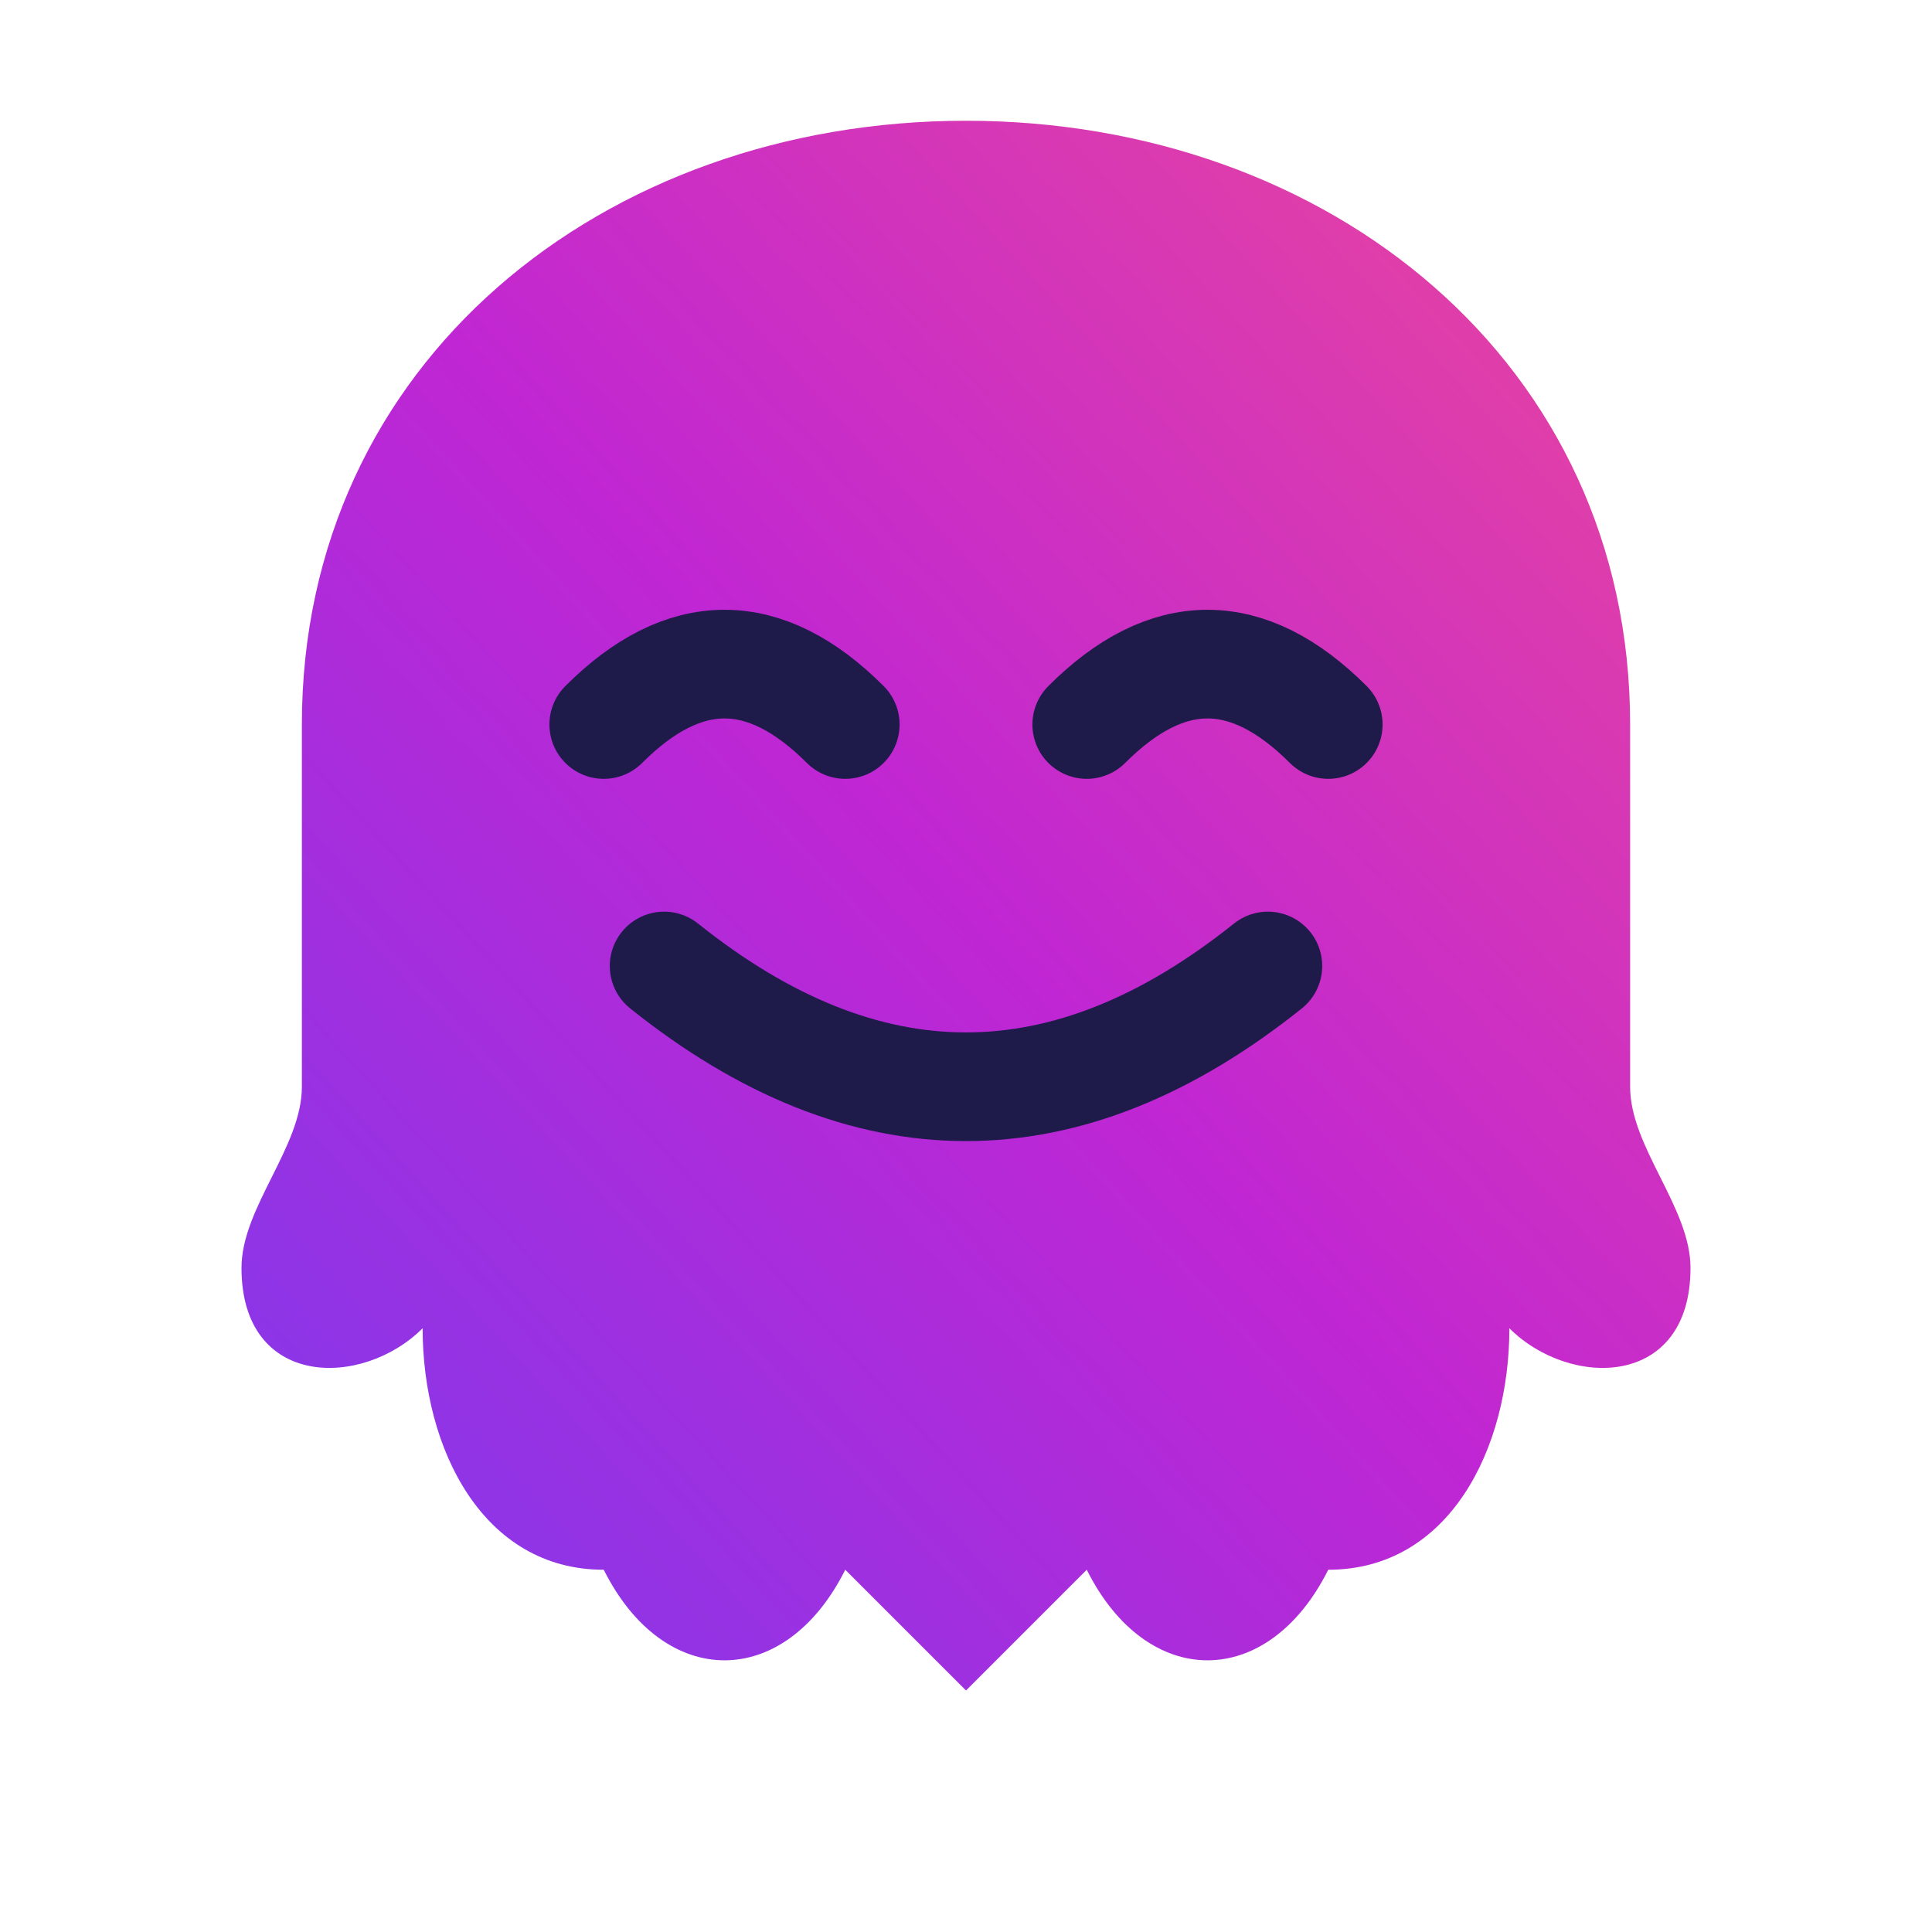
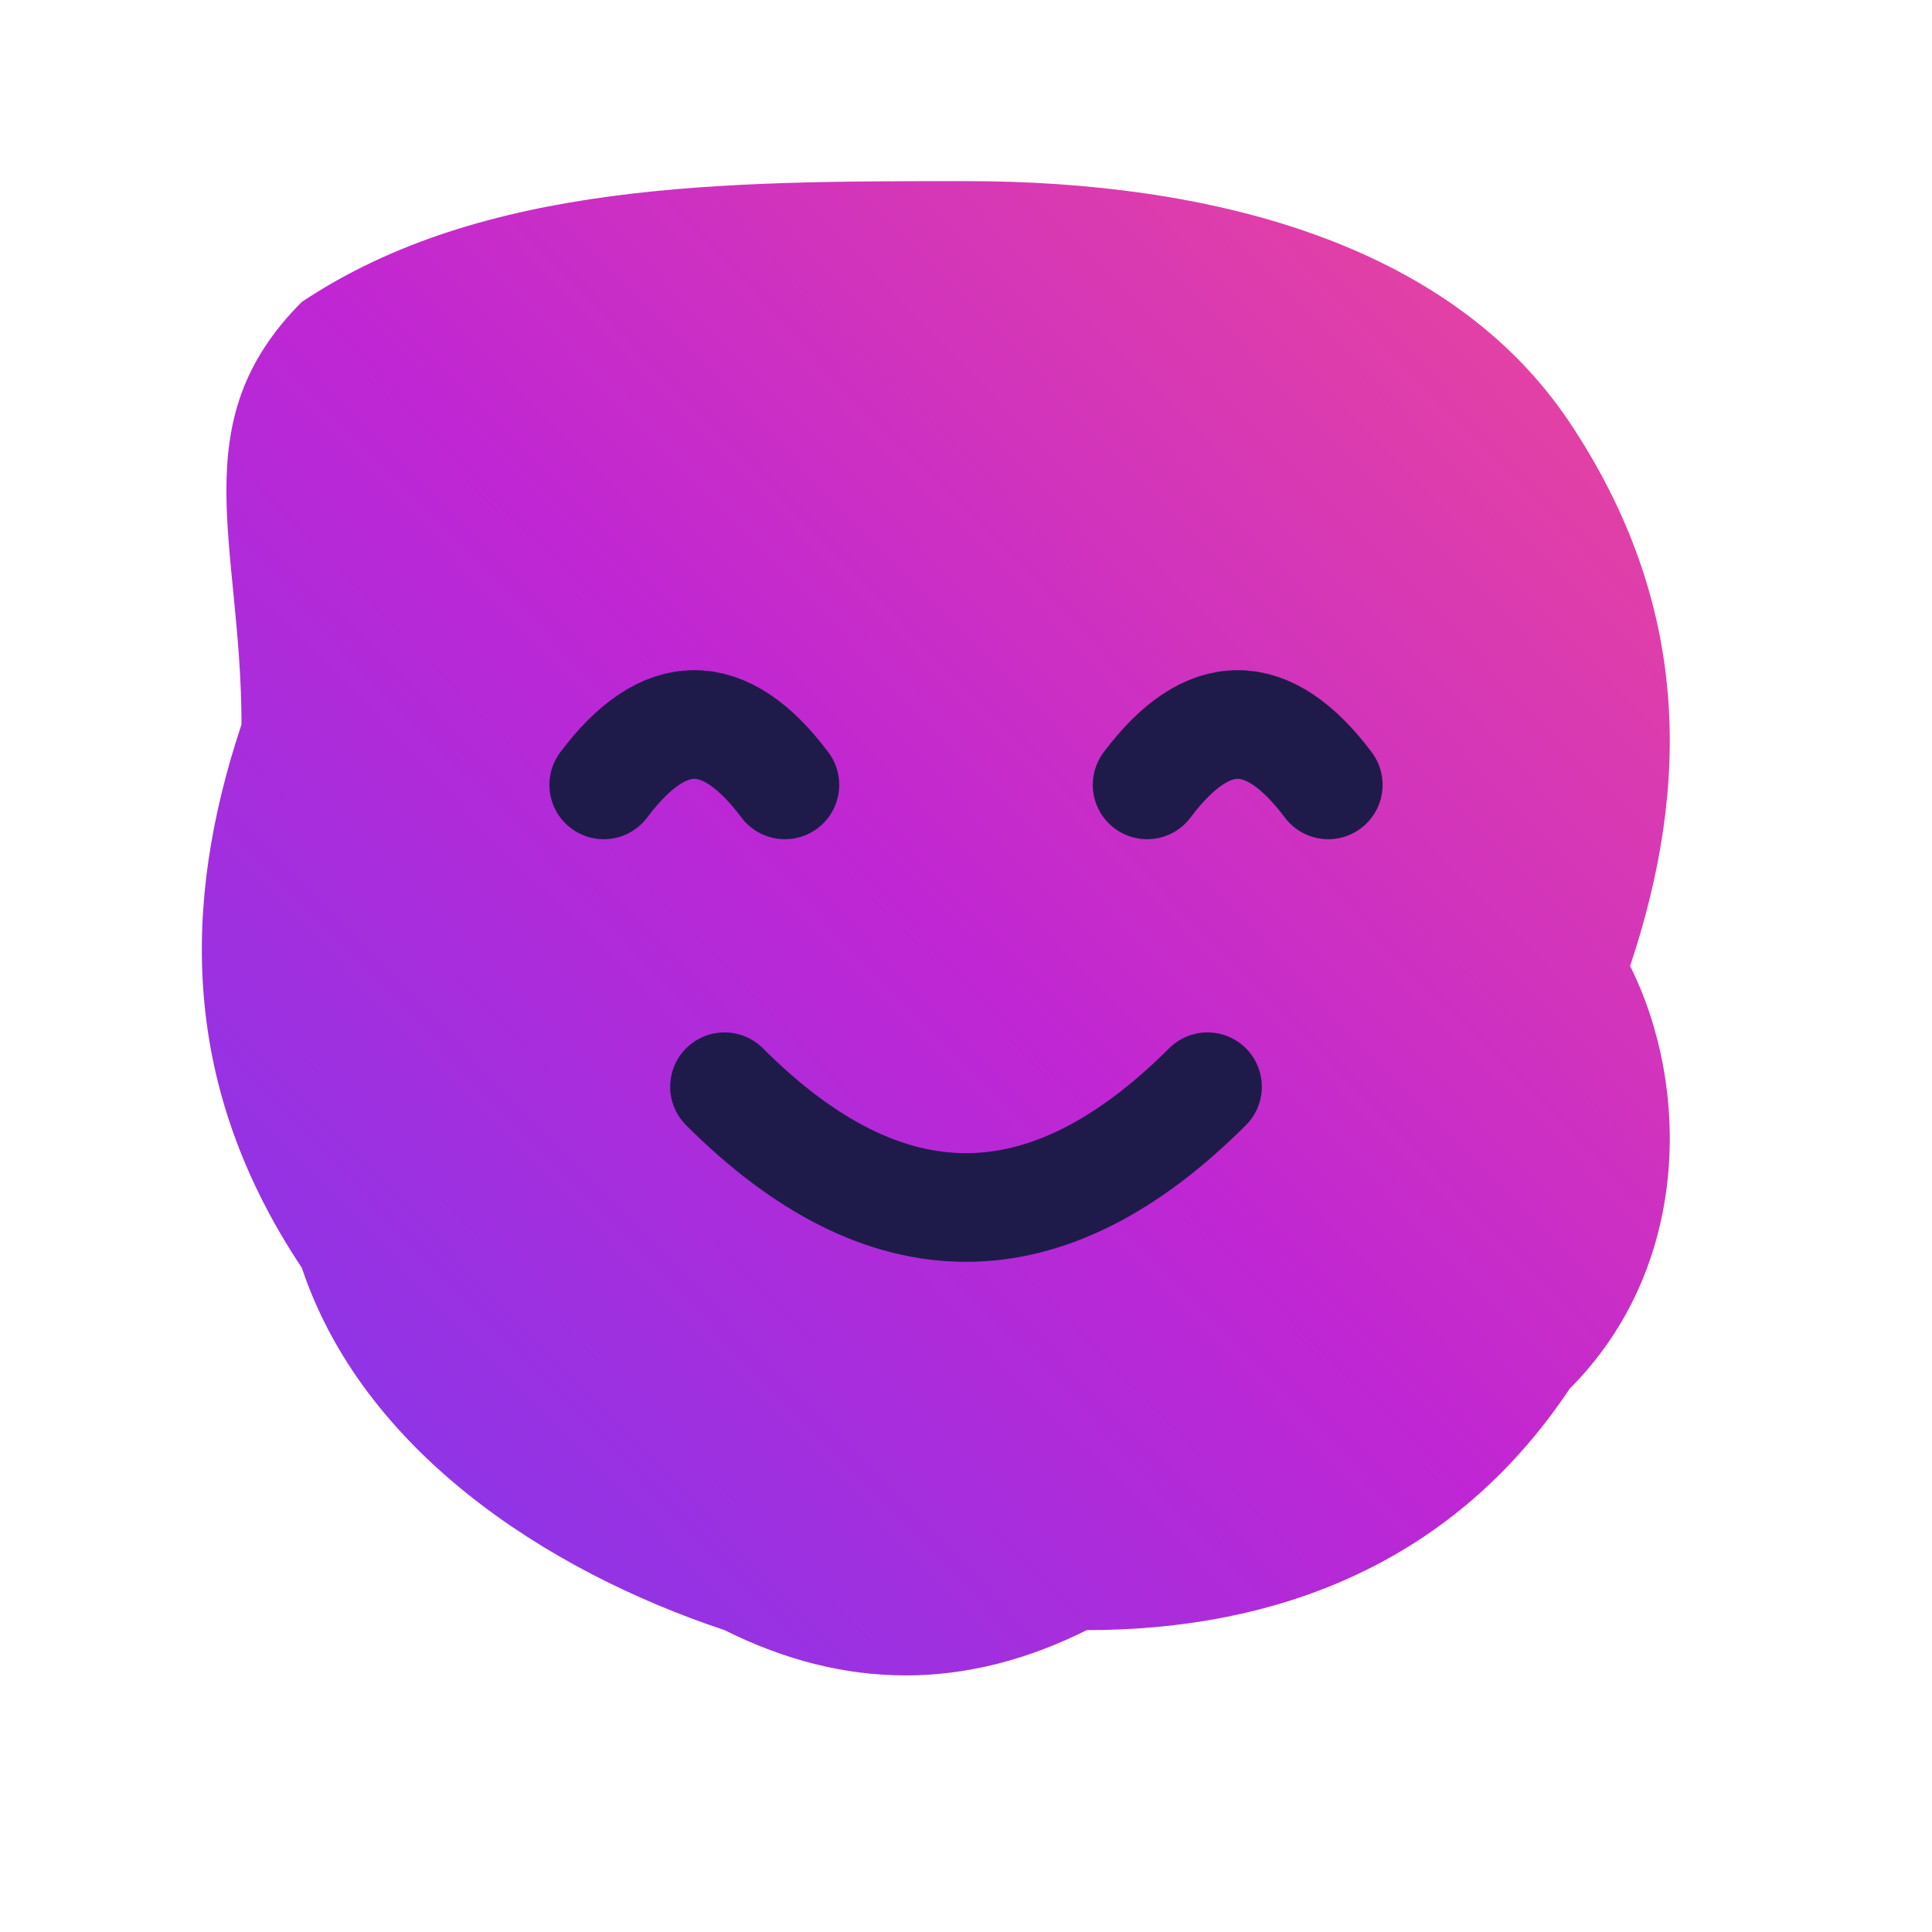
<svg xmlns="http://www.w3.org/2000/svg" width="32" height="32" viewBox="0 0 32 32">
  <defs>
    <linearGradient id="louGradient" x1="0%" y1="100%" x2="100%" y2="0%">
      <stop offset="0%" style="stop-color:#7c3aed" />
      <stop offset="50%" style="stop-color:#c026d3" />
      <stop offset="100%" style="stop-color:#ec4899" />
    </linearGradient>
  </defs>
-   <path d="M16 2     C22 2 27 6 27 12     L27 18     C27 19 28 20 28 21     C28 23 26 23 25 22     C25 24 24 26 22 26     C21 28 19 28 18 26     L16 28     L14 26     C13 28 11 28 10 26     C8 26 7 24 7 22     C6 23 4 23 4 21     C4 20 5 19 5 18     L5 12     C5 6 10 2 16 2Z" fill="url(#louGradient)" />
-   <path d="M10 12 Q12 10 14 12" stroke="#1e1b4b" stroke-width="1.8" stroke-linecap="round" fill="none" />
-   <path d="M18 12 Q20 10 22 12" stroke="#1e1b4b" stroke-width="1.8" stroke-linecap="round" fill="none" />
-   <path d="M11 16 Q16 20 21 16" stroke="#1e1b4b" stroke-width="1.8" stroke-linecap="round" fill="none" />
+   <path d="M16 3     C20 3 24 4 26 7     C28 10 28 13 27 16     C28 18 28 21 26 23     C24 26 21 27 18 27     C16 28 14 28 12 27     C9 26 6 24 5 21     C3 18 3 15 4 12     C4 9 3 7 5 5     C8 3 12 3 16 3Z" fill="url(#louGradient)" />
+   <path d="M10 13 Q11.5 11 13 13" stroke="#1e1b4b" stroke-width="1.8" stroke-linecap="round" fill="none" />
+   <path d="M19 13 Q20.5 11 22 13" stroke="#1e1b4b" stroke-width="1.8" stroke-linecap="round" fill="none" />
+   <path d="M12 18 Q16 22 20 18" stroke="#1e1b4b" stroke-width="1.8" stroke-linecap="round" fill="none" />
</svg>
